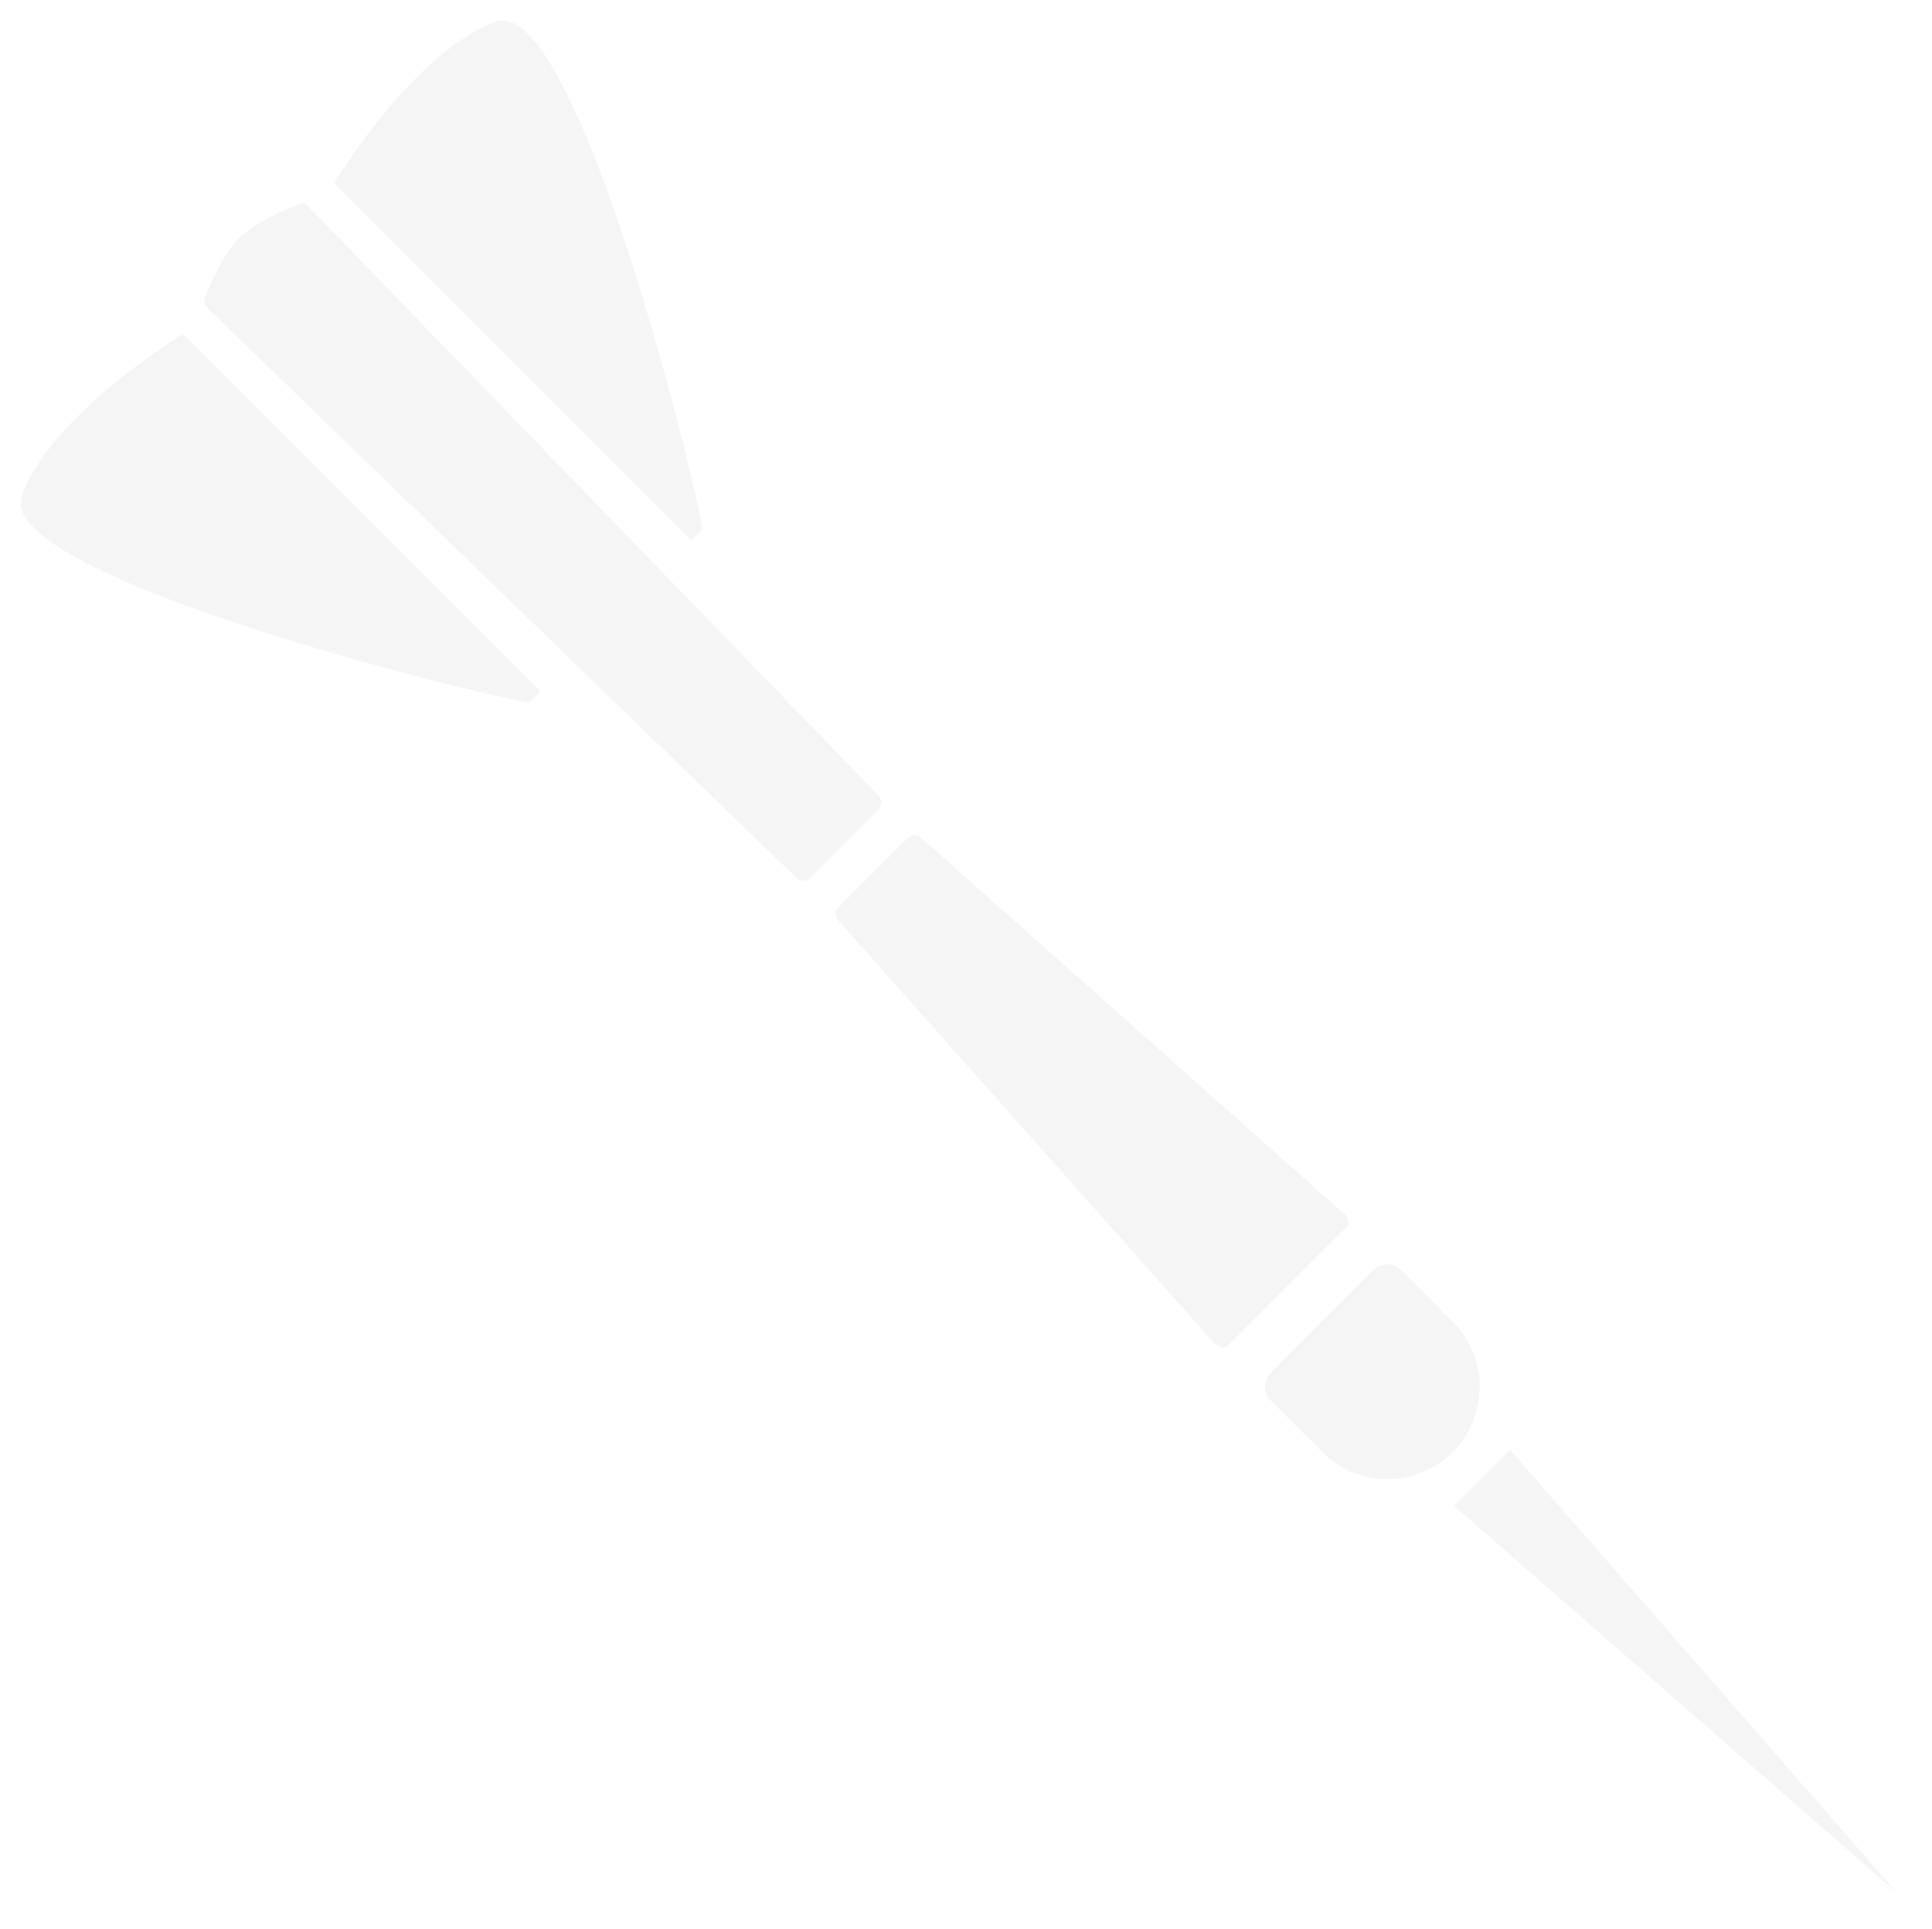
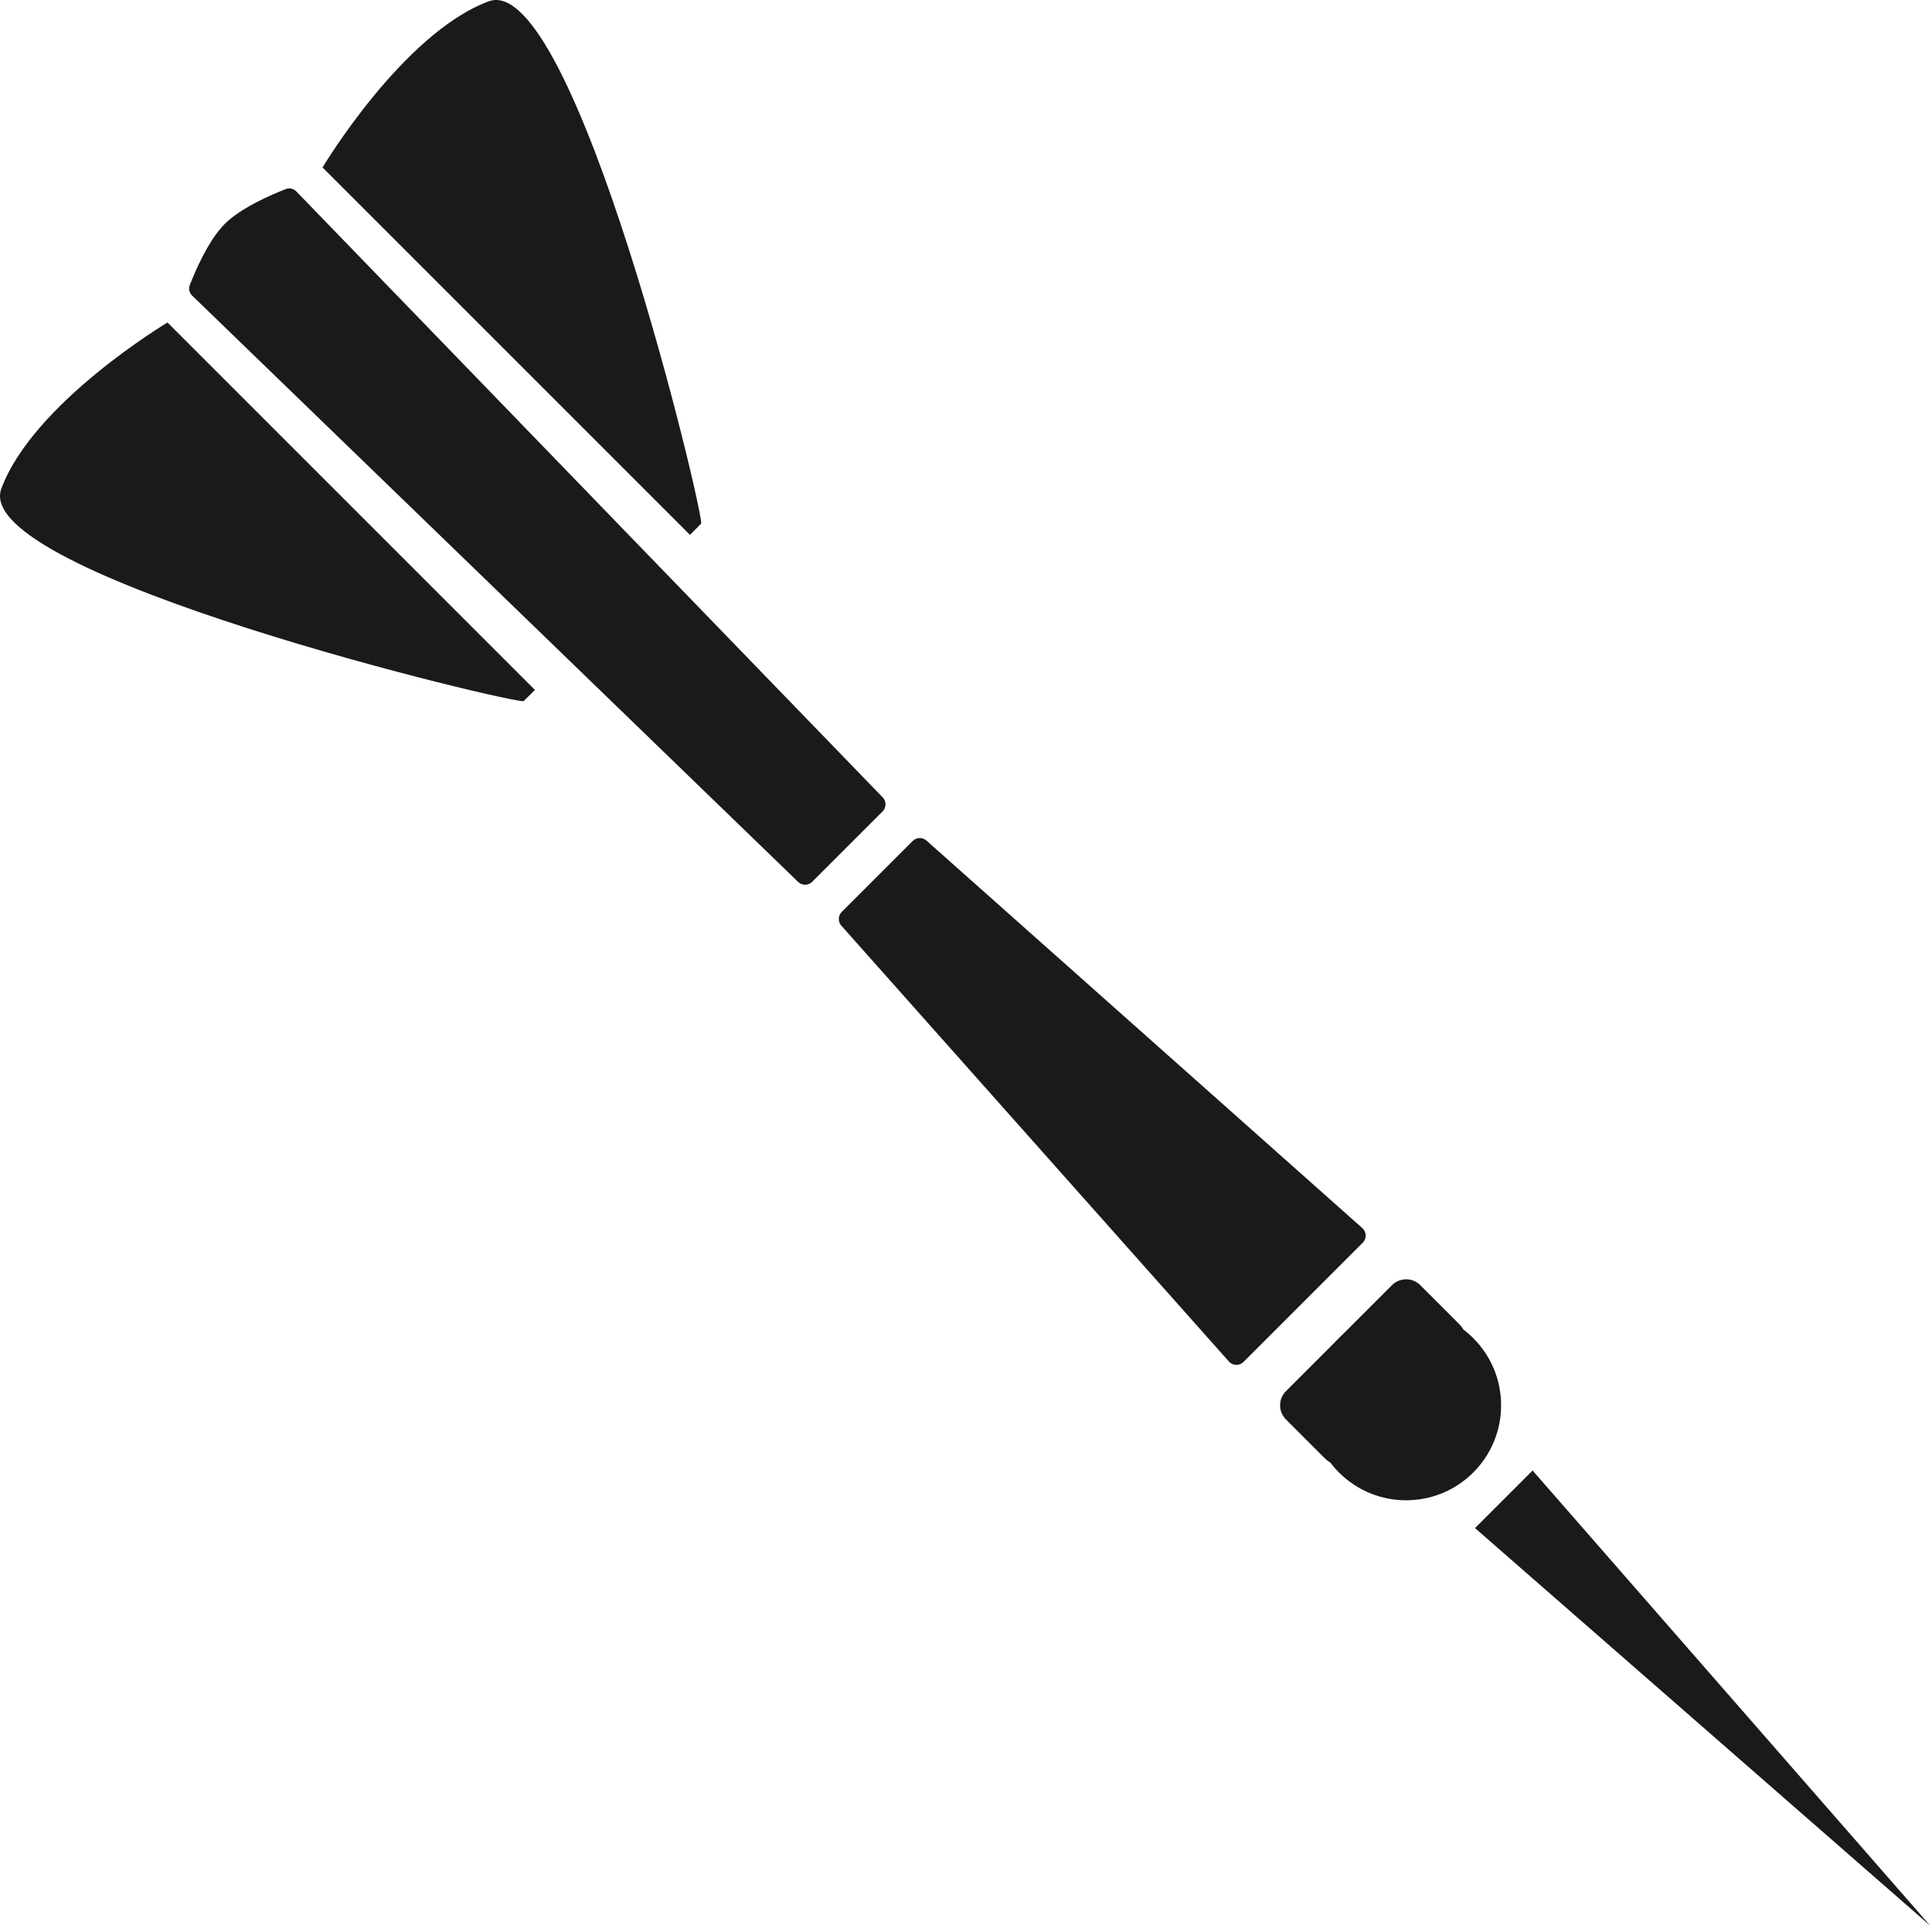
- <svg xmlns="http://www.w3.org/2000/svg" width="501" height="500" viewBox="0 0 501 500" fill="none">
-   <path d="M217.397 238.671C216.51 237.674 216.555 236.158 217.498 235.214L235.394 217.319C236.337 216.375 237.853 216.331 238.85 217.218L348.735 314.921C349.818 315.884 349.867 317.561 348.842 318.586L318.765 348.663C317.74 349.688 316.063 349.639 315.1 348.556L217.397 238.671Z" fill="#F5F5F5" />
-   <path d="M227.828 206.335C228.785 207.323 228.772 208.896 227.799 209.869L210.049 227.62C209.076 228.592 207.503 228.605 206.514 227.649L53.753 79.832C53.048 79.15 52.803 78.122 53.158 77.208C54.441 73.896 57.803 65.947 61.965 61.785C66.126 57.624 74.076 54.261 77.387 52.978C78.302 52.624 79.329 52.868 80.012 53.573L227.828 206.335Z" fill="#F5F5F5" />
-   <path d="M342.84 376.517C333.491 367.168 333.491 352.01 342.84 342.661C352.189 333.311 367.347 333.311 376.696 342.661C386.045 352.01 386.045 367.168 376.696 376.517C367.347 385.866 352.189 385.866 342.84 376.517Z" fill="#F5F5F5" />
-   <path d="M329.475 363.153C327.507 361.184 327.507 357.993 329.475 356.025L356.204 329.296C358.172 327.328 361.363 327.328 363.332 329.296L373.23 339.194C375.198 341.163 375.198 344.354 373.23 346.322L346.501 373.051C344.533 375.019 341.342 375.019 339.374 373.051L329.475 363.153Z" fill="#F5F5F5" />
-   <path d="M491.85 490.742L377.128 390.535L391.643 376.02L491.85 490.742Z" fill="#F5F5F5" />
-   <path d="M128.502 5.663C150.179 -2.395 183.122 136.206 182.052 137.333C180.981 138.46 179.237 140.147 179.237 140.147L86.627 47.537C86.627 47.537 106.824 13.72 128.502 5.663Z" fill="#F5F5F5" />
-   <path d="M5.663 128.501C-2.395 150.179 136.206 183.122 137.333 182.051C138.46 180.981 140.147 179.237 140.147 179.237L47.537 86.627C47.537 86.627 13.72 106.824 5.663 128.501Z" fill="#F5F5F5" />
+ <svg xmlns="http://www.w3.org/2000/svg" width="487" height="486" viewBox="0 0 487 486" fill="none">
+   <path d="M212.073 233.346C211.186 232.349 211.23 230.834 212.174 229.89L230.069 211.995C231.013 211.051 232.528 211.007 233.526 211.893L343.41 309.596C344.494 310.56 344.543 312.236 343.518 313.261L313.441 343.339C312.416 344.364 310.739 344.315 309.776 343.231L212.073 233.346Z" fill="#1A1A1D" />
+   <path d="M222.504 201.01C223.46 201.999 223.448 203.572 222.475 204.545L204.724 222.295C203.752 223.268 202.179 223.281 201.19 222.324L48.428 74.508C47.723 73.826 47.479 72.798 47.833 71.883C49.117 68.572 52.479 60.623 56.641 56.461C60.802 52.299 68.752 48.937 72.063 47.654C72.978 47.299 74.005 47.544 74.687 48.249L222.504 201.01Z" fill="#1A1A1D" />
+   <path d="M337.515 371.193C328.166 361.843 328.166 346.685 337.515 337.336C346.865 327.987 362.022 327.987 371.372 337.336C380.721 346.685 380.721 361.843 371.372 371.193C362.022 380.542 346.865 380.542 337.515 371.193Z" fill="#1A1A1D" />
+   <path d="M324.151 357.828C322.183 355.86 322.183 352.669 324.151 350.701L350.88 323.972C352.848 322.004 356.039 322.004 358.007 323.972L367.905 333.87C369.874 335.838 369.874 339.029 367.905 340.998L341.177 367.726C339.209 369.695 336.017 369.695 334.049 367.726L324.151 357.828Z" fill="#1A1A1D" />
+   <path d="M486.526 485.417L371.804 385.21L386.319 370.696L486.526 485.417Z" fill="#1A1A1D" />
+   <path d="M123.177 0.338C144.855 -7.72 177.798 130.881 176.727 132.008C175.656 133.135 173.912 134.823 173.912 134.823L81.302 42.213C81.302 42.213 101.499 8.396 123.177 0.338Z" fill="#1A1A1D" />
+   <path d="M0.338 123.177C-7.72 144.855 130.881 177.798 132.008 176.727C133.135 175.656 134.823 173.912 134.823 173.912L42.213 81.302C42.213 81.302 8.396 101.499 0.338 123.177Z" fill="#1A1A1D" />
</svg>
